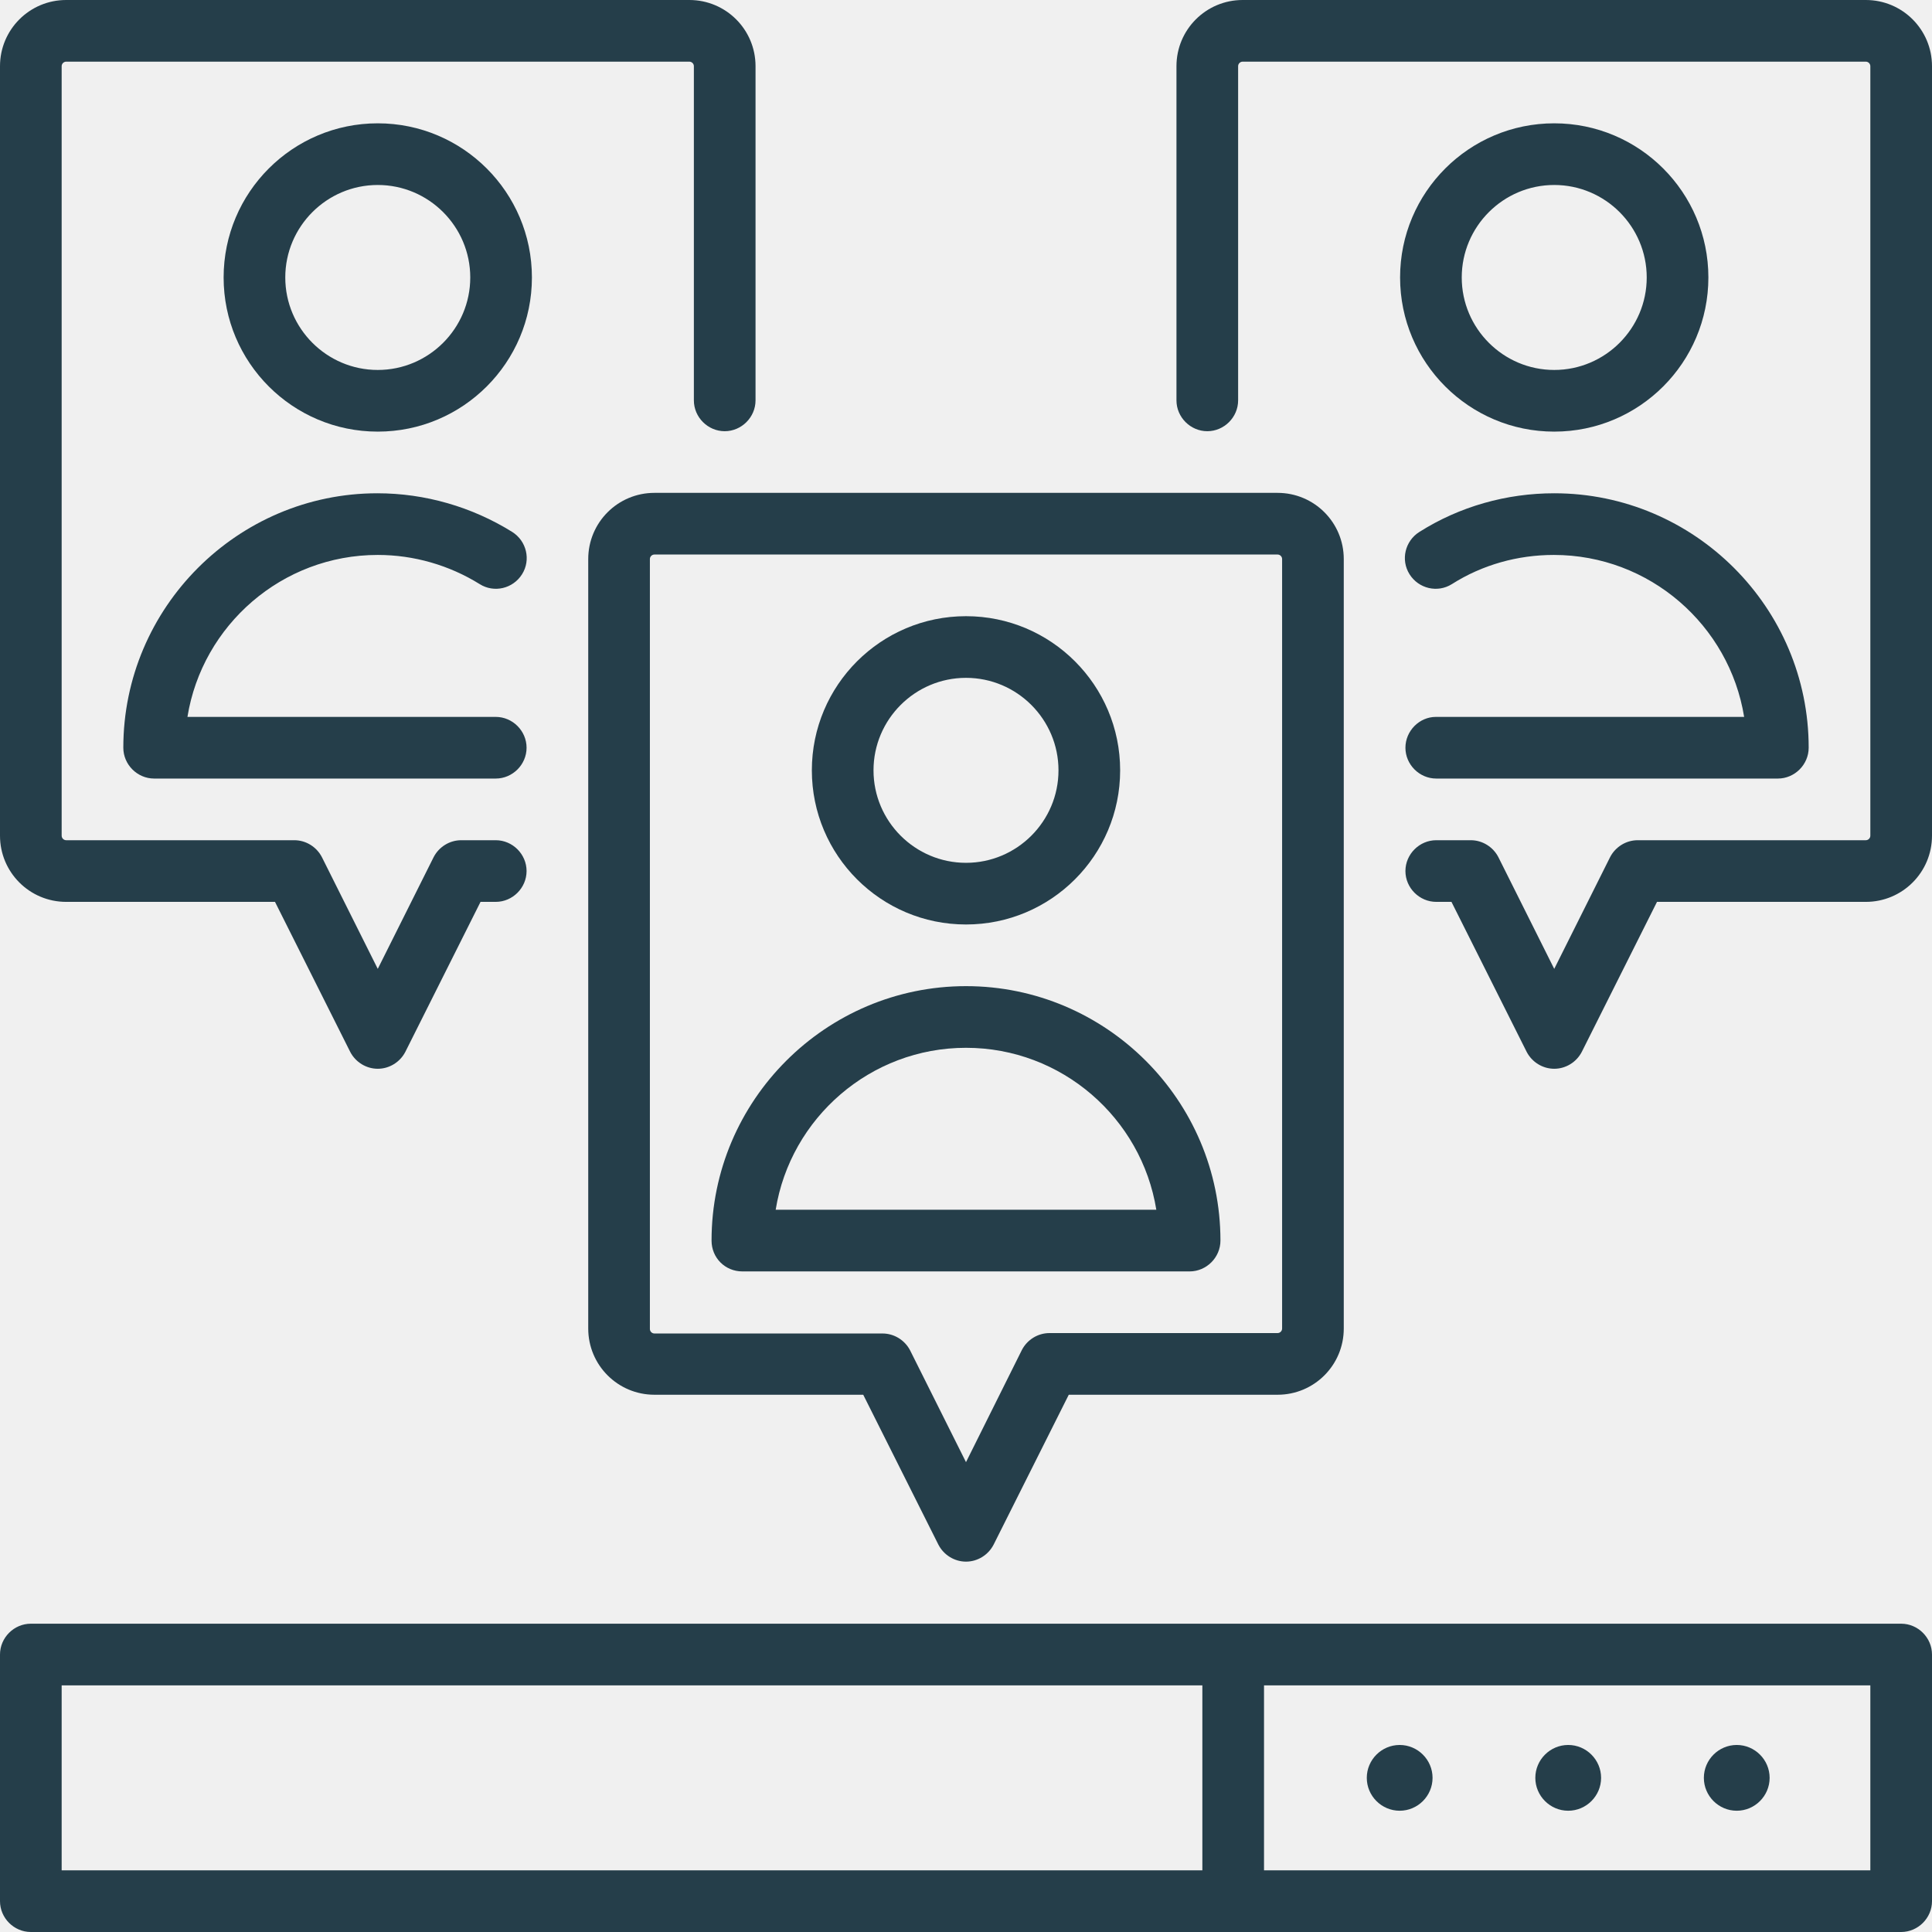
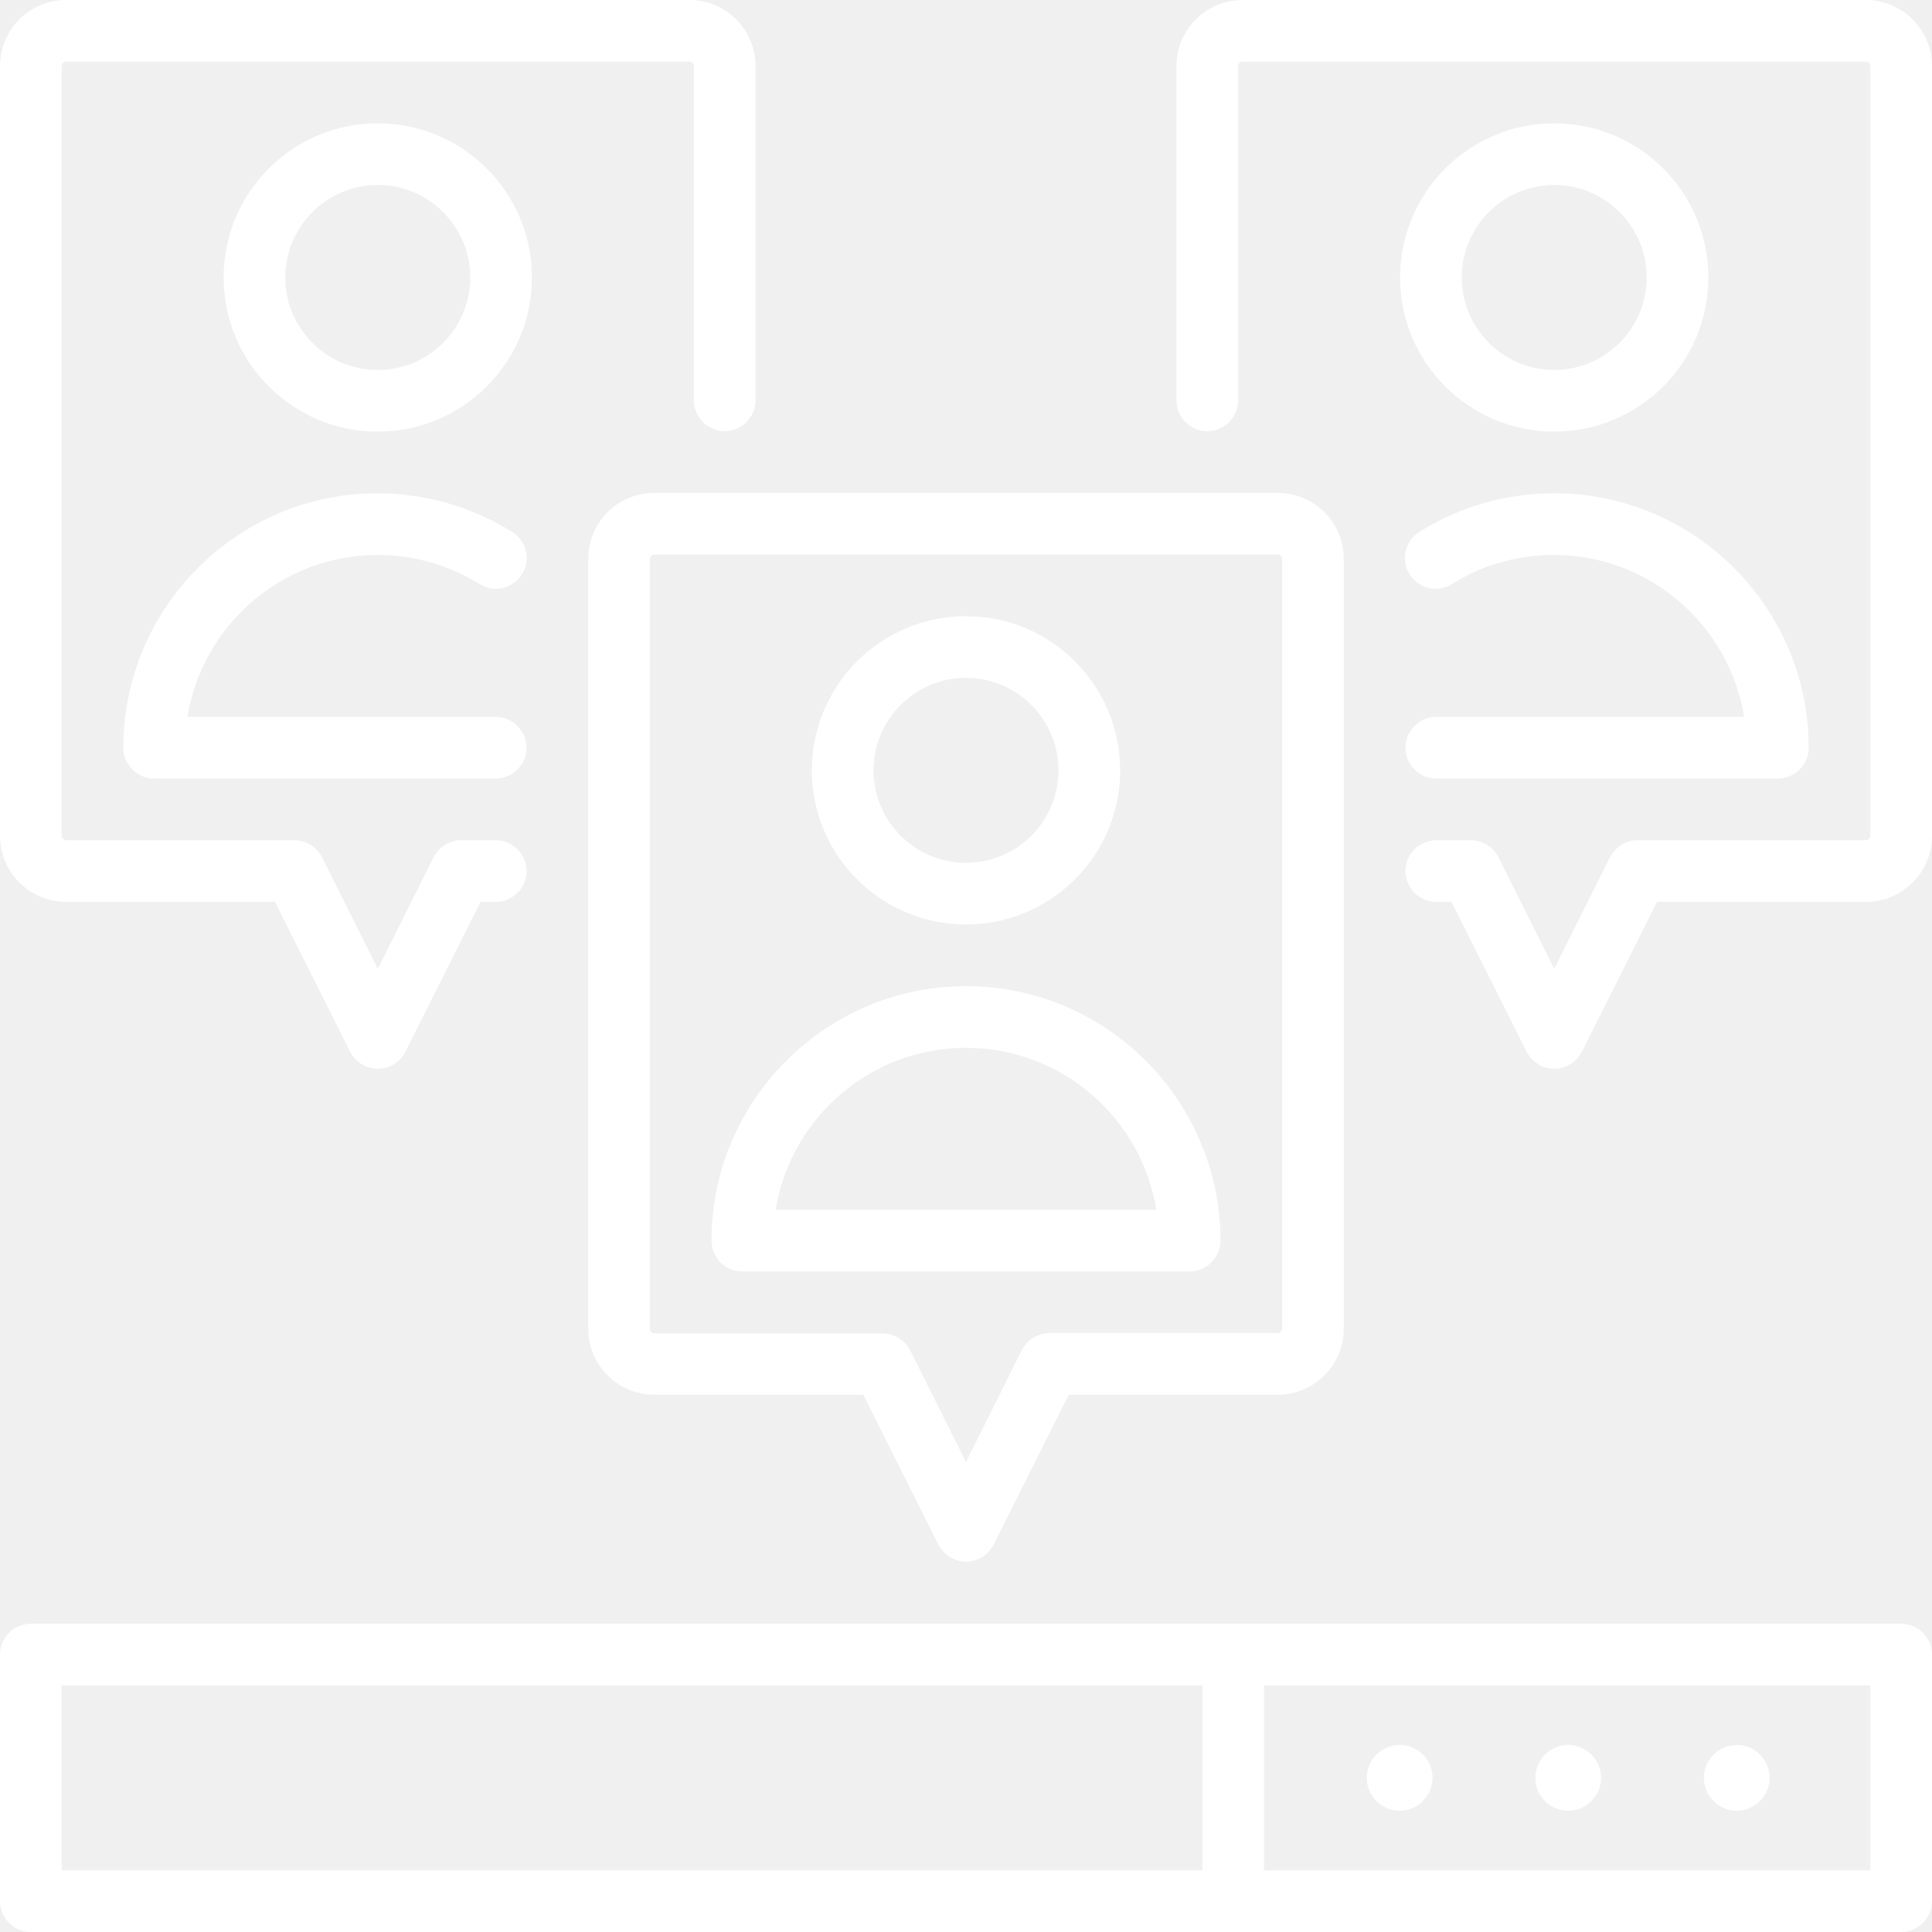
<svg xmlns="http://www.w3.org/2000/svg" version="1.1" id="Слой_1" x="0px" y="0px" viewBox="0 0 470 470" style="enable-background:new 0 0 470 470;" xml:space="preserve">
  <style type="text/css">
- 	.st0{fill:#253E4A;}
+ 	.st0{fill:#FFFFFF;}
</style>
  <g>
    <path class="st0" d="M16.1,219.4h50.8l18.3,36.5c1.3,2.5,3.9,4.1,6.7,4.1s5.4-1.6,6.7-4.1l18.3-36.5h3.7c4.1,0,7.5-3.4,7.5-7.5   s-3.4-7.5-7.5-7.5h-8.4c-2.8,0-5.4,1.6-6.7,4.1l-13.6,27.2l-13.6-27.2c-1.3-2.5-3.9-4.1-6.7-4.1H16.1c-0.6,0-1.1-0.5-1.1-1.1V16.1   c0-0.6,0.5-1.1,1.1-1.1h151.6c0.6,0,1.1,0.5,1.1,1.1v81.3c0,4.1,3.4,7.5,7.5,7.5s7.5-3.4,7.5-7.5V16.1c0-8.9-7.2-16.1-16.1-16.1   H16.1C7.2,0,0,7.2,0,16.1v187.2C0,212.2,7.2,219.4,16.1,219.4z" />
-     <path class="st0" d="M91.9,30c-20.7,0-37.5,16.8-37.5,37.5S71.2,105,91.9,105s37.5-16.8,37.5-37.5S112.6,30,91.9,30z M91.9,90   c-12.4,0-22.5-10.1-22.5-22.5C69.4,55.1,79.5,45,91.9,45s22.5,10.1,22.5,22.5C114.4,79.9,104.3,90,91.9,90z" />
-     <path class="st0" d="M91.9,135c8.8,0,17.4,2.5,24.8,7.1c3.5,2.2,8.1,1.1,10.3-2.4s1.1-8.1-2.4-10.3c-9.8-6.1-21.2-9.4-32.8-9.4   C57.8,120,30,147.8,30,181.9c0,4.1,3.4,7.5,7.5,7.5h83.1c4.1,0,7.5-3.4,7.5-7.5s-3.4-7.5-7.5-7.5h-75C49.2,152.1,68.6,135,91.9,135   L91.9,135z" />
+     <path class="st0" d="M91.9,30c-20.7,0-37.5,16.8-37.5,37.5S71.2,105,91.9,105s37.5-16.8,37.5-37.5S112.6,30,91.9,30z M91.9,90   c-12.4,0-22.5-10.1-22.5-22.5S79.5,45,91.9,45s22.5,10.1,22.5,22.5S104.3,90,91.9,90z" />
+     <path class="st0" d="M91.9,135c8.8,0,17.4,2.5,24.8,7.1c3.5,2.2,8.1,1.1,10.3-2.4c2.2-3.5,1.1-8.1-2.4-10.3   c-9.8-6.1-21.2-9.4-32.8-9.4c-34,0-61.8,27.8-61.8,61.9c0,4.1,3.4,7.5,7.5,7.5h83.1c4.1,0,7.5-3.4,7.5-7.5s-3.4-7.5-7.5-7.5h-75   C49.2,152.1,68.6,135,91.9,135L91.9,135z" />
    <path class="st0" d="M453.9,0H302.3c-8.9,0-16.1,7.2-16.1,16.1v81.3c0,4.1,3.4,7.5,7.5,7.5s7.5-3.4,7.5-7.5V16.1   c0-0.6,0.5-1.1,1.1-1.1h151.6c0.6,0,1.1,0.5,1.1,1.1v187.2c0,0.6-0.5,1.1-1.1,1.1h-55.5c-2.8,0-5.4,1.6-6.7,4.1l-13.6,27.2   l-13.6-27.2c-1.3-2.5-3.9-4.1-6.7-4.1h-8.4c-4.1,0-7.5,3.4-7.5,7.5s3.4,7.5,7.5,7.5h3.7l18.3,36.5c1.3,2.5,3.9,4.1,6.7,4.1   s5.4-1.6,6.7-4.1l18.3-36.5h50.8c8.9,0,16.1-7.2,16.1-16.1V16.1C470,7.2,462.8,0,453.9,0z" />
-     <path class="st0" d="M378.1,30c-20.7,0-37.5,16.8-37.5,37.5s16.8,37.5,37.5,37.5s37.5-16.8,37.5-37.5S398.8,30,378.1,30z M378.1,90   c-12.4,0-22.5-10.1-22.5-22.5c0-12.4,10.1-22.5,22.5-22.5c12.4,0,22.5,10.1,22.5,22.5C400.6,79.9,390.5,90,378.1,90z" />
-     <path class="st0" d="M341.9,181.9c0,4.1,3.4,7.5,7.5,7.5h83.1c4.1,0,7.5-3.4,7.5-7.5c0-34.1-27.8-61.9-61.9-61.9   c-11.6,0-23,3.2-32.8,9.4c-3.5,2.2-4.6,6.8-2.4,10.3c2.2,3.5,6.8,4.6,10.3,2.4c7.4-4.7,16-7.1,24.8-7.1c23.3,0,42.7,17.1,46.3,39.4   h-75C345.3,174.4,341.9,177.8,341.9,181.9L341.9,181.9z" />
-     <path class="st0" d="M143.1,136v187.2c0,8.9,7.2,16.1,16.1,16.1H210l18.3,36.5c1.3,2.5,3.9,4.1,6.7,4.1c2.8,0,5.4-1.6,6.7-4.1   l18.3-36.5h50.8c8.9,0,16.1-7.2,16.1-16.1V136c0-8.9-7.2-16.1-16.1-16.1H159.2C150.3,119.9,143.1,127.1,143.1,136z M311.9,136   v187.2c0,0.6-0.5,1.1-1.1,1.1h-55.5c-2.8,0-5.4,1.6-6.7,4.1L235,355.7l-13.6-27.2c-1.3-2.5-3.9-4.1-6.7-4.1h-55.5   c-0.6,0-1.1-0.5-1.1-1.1V136c0-0.6,0.5-1.1,1.1-1.1h151.6C311.4,134.9,311.9,135.4,311.9,136L311.9,136z" />
-     <path class="st0" d="M235,224.9c20.7,0,37.5-16.8,37.5-37.5s-16.8-37.5-37.5-37.5s-37.5,16.8-37.5,37.5S214.3,224.9,235,224.9z    M235,164.9c12.4,0,22.5,10.1,22.5,22.5c0,12.4-10.1,22.5-22.5,22.5c-12.4,0-22.5-10.1-22.5-22.5C212.5,175,222.6,164.9,235,164.9z   " />
+     <path class="st0" d="M378.1,30c-20.7,0-37.5,16.8-37.5,37.5s16.8,37.5,37.5,37.5s37.5-16.8,37.5-37.5S398.8,30,378.1,30z M378.1,90   c-12.4,0-22.5-10.1-22.5-22.5S365.7,45,378.1,45s22.5,10.1,22.5,22.5S390.5,90,378.1,90z" />
+     <path class="st0" d="M341.9,181.9c0,4.1,3.4,7.5,7.5,7.5h83.1c4.1,0,7.5-3.4,7.5-7.5c0-34.1-27.8-61.9-61.9-61.9   c-11.6,0-23,3.2-32.8,9.4c-3.5,2.2-4.6,6.8-2.4,10.3s6.8,4.6,10.3,2.4c7.4-4.7,16-7.1,24.8-7.1c23.3,0,42.7,17.1,46.3,39.4h-75   C345.3,174.4,341.9,177.8,341.9,181.9L341.9,181.9z" />
+     <path class="st0" d="M143.1,136v187.2c0,8.9,7.2,16.1,16.1,16.1H210l18.3,36.5c1.3,2.5,3.9,4.1,6.7,4.1s5.4-1.6,6.7-4.1l18.3-36.5   h50.8c8.9,0,16.1-7.2,16.1-16.1V136c0-8.9-7.2-16.1-16.1-16.1H159.2C150.3,119.9,143.1,127.1,143.1,136z M311.9,136v187.2   c0,0.6-0.5,1.1-1.1,1.1h-55.5c-2.8,0-5.4,1.6-6.7,4.1L235,355.7l-13.6-27.2c-1.3-2.5-3.9-4.1-6.7-4.1h-55.5c-0.6,0-1.1-0.5-1.1-1.1   V136c0-0.6,0.5-1.1,1.1-1.1h151.6C311.4,134.9,311.9,135.4,311.9,136L311.9,136z" />
+     <path class="st0" d="M235,224.9c20.7,0,37.5-16.8,37.5-37.5s-16.8-37.5-37.5-37.5s-37.5,16.8-37.5,37.5S214.3,224.9,235,224.9z    M235,164.9c12.4,0,22.5,10.1,22.5,22.5s-10.1,22.5-22.5,22.5s-22.5-10.1-22.5-22.5S222.6,164.9,235,164.9z" />
    <path class="st0" d="M180.6,309.3h108.8c4.1,0,7.5-3.4,7.5-7.5c0-34.1-27.8-61.9-61.9-61.9s-61.9,27.8-61.9,61.9   C173.1,306,176.4,309.3,180.6,309.3L180.6,309.3z M235,254.9c23.3,0,42.7,17.1,46.3,39.4h-92.6C192.3,272,211.7,254.9,235,254.9   L235,254.9z" />
    <path class="st0" d="M381.5,440.5c4.4,0,8-3.6,8-8s-3.6-8-8-8s-8,3.6-8,8S377.1,440.5,381.5,440.5z" />
    <path class="st0" d="M340.5,440.5c4.4,0,8-3.6,8-8s-3.6-8-8-8s-8,3.6-8,8S336.1,440.5,340.5,440.5z" />
    <path class="st0" d="M422.5,440.5c4.4,0,8-3.6,8-8s-3.6-8-8-8s-8,3.6-8,8S418.1,440.5,422.5,440.5z" />
    <path class="st0" d="M462.5,395H7.5c-4.1,0-7.5,3.4-7.5,7.5v60c0,4.1,3.4,7.5,7.5,7.5h455c4.1,0,7.5-3.4,7.5-7.5v-60   C470,398.4,466.6,395,462.5,395z M15,410h277.5v45H15V410z M455,455H307.5v-45H455V455z" />
  </g>
</svg>
